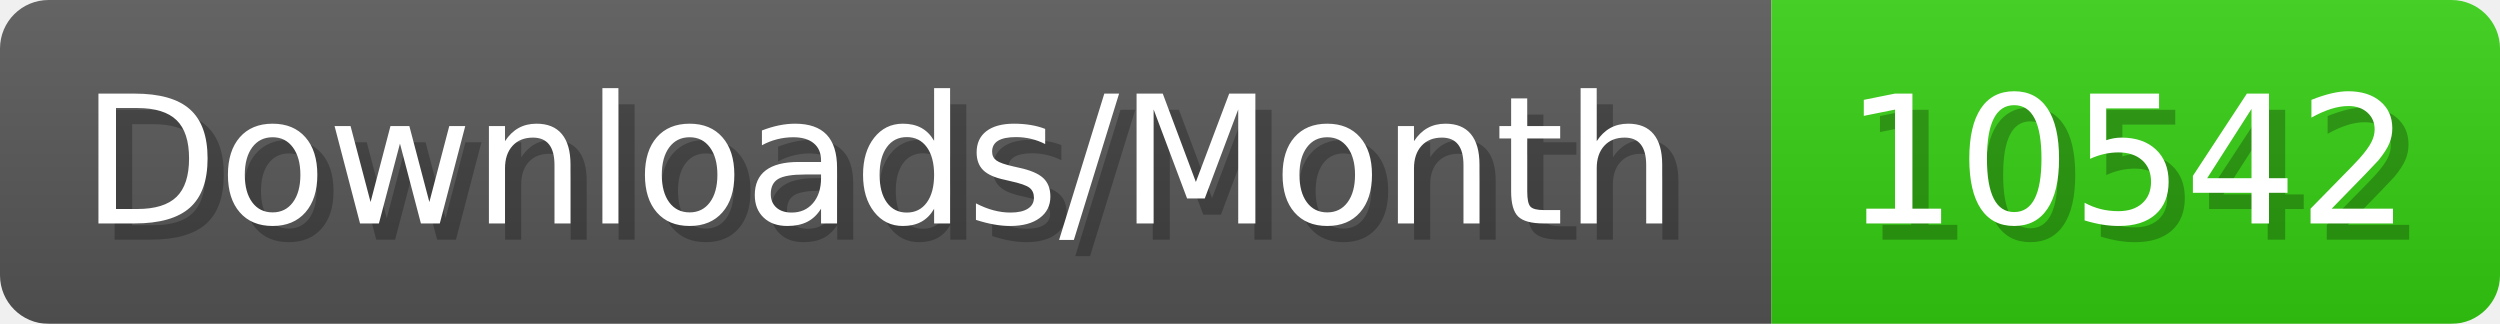
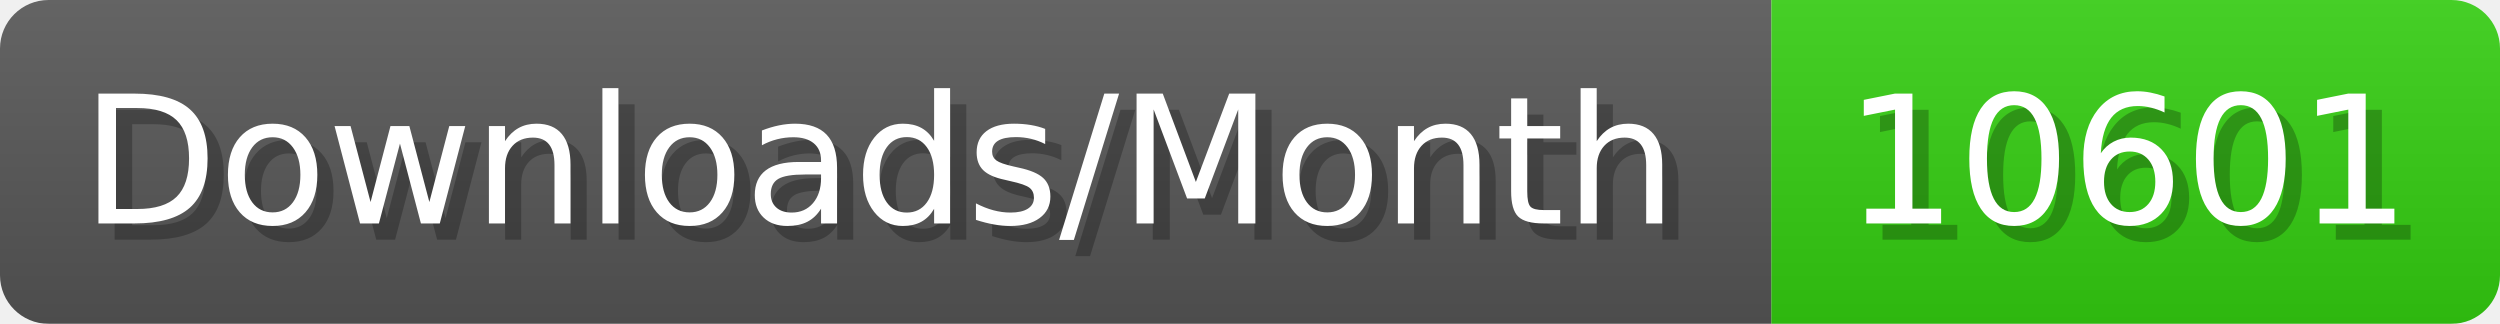
- <svg xmlns="http://www.w3.org/2000/svg" width="154.4" height="20" viewBox="0 0 1544 200" role="img" aria-label="Downloads/Month: 10542">
+ <svg xmlns="http://www.w3.org/2000/svg" width="154.4" height="20" viewBox="0 0 1544 200" role="img" aria-label="Downloads/Month: 10601">
  <linearGradient id="YlXUI" x2="0" y2="100%">
    <stop offset="0" stop-opacity=".1" stop-color="#EEE" />
    <stop offset="1" stop-opacity=".1" />
  </linearGradient>
  <mask id="JHhop">
    <rect width="1544" height="200" rx="30" fill="#FFF" />
  </mask>
  <g mask="url(#JHhop)">
    <rect width="1094" height="200" fill="#555" />
    <rect width="450" height="200" fill="#3C1" x="1094" />
    <rect width="1544" height="200" fill="url(#YlXUI)" />
  </g>
  <g aria-hidden="true" fill="#fff" text-anchor="start" font-family="Verdana,DejaVu Sans,sans-serif" font-size="110">
    <text x="60" y="148" textLength="994" fill="#000" opacity="0.25">Downloads/Month</text>
    <text x="50" y="138" textLength="994">Downloads/Month</text>
-     <text x="1149" y="148" textLength="350" fill="#000" opacity="0.25">10542</text>
-     <text x="1139" y="138" textLength="350">10542</text>
+     <text x="1149" y="148" textLength="350" fill="#000" opacity="0.25">10601</text>
+     <text x="1139" y="138" textLength="350">10601</text>
  </g>
</svg>
